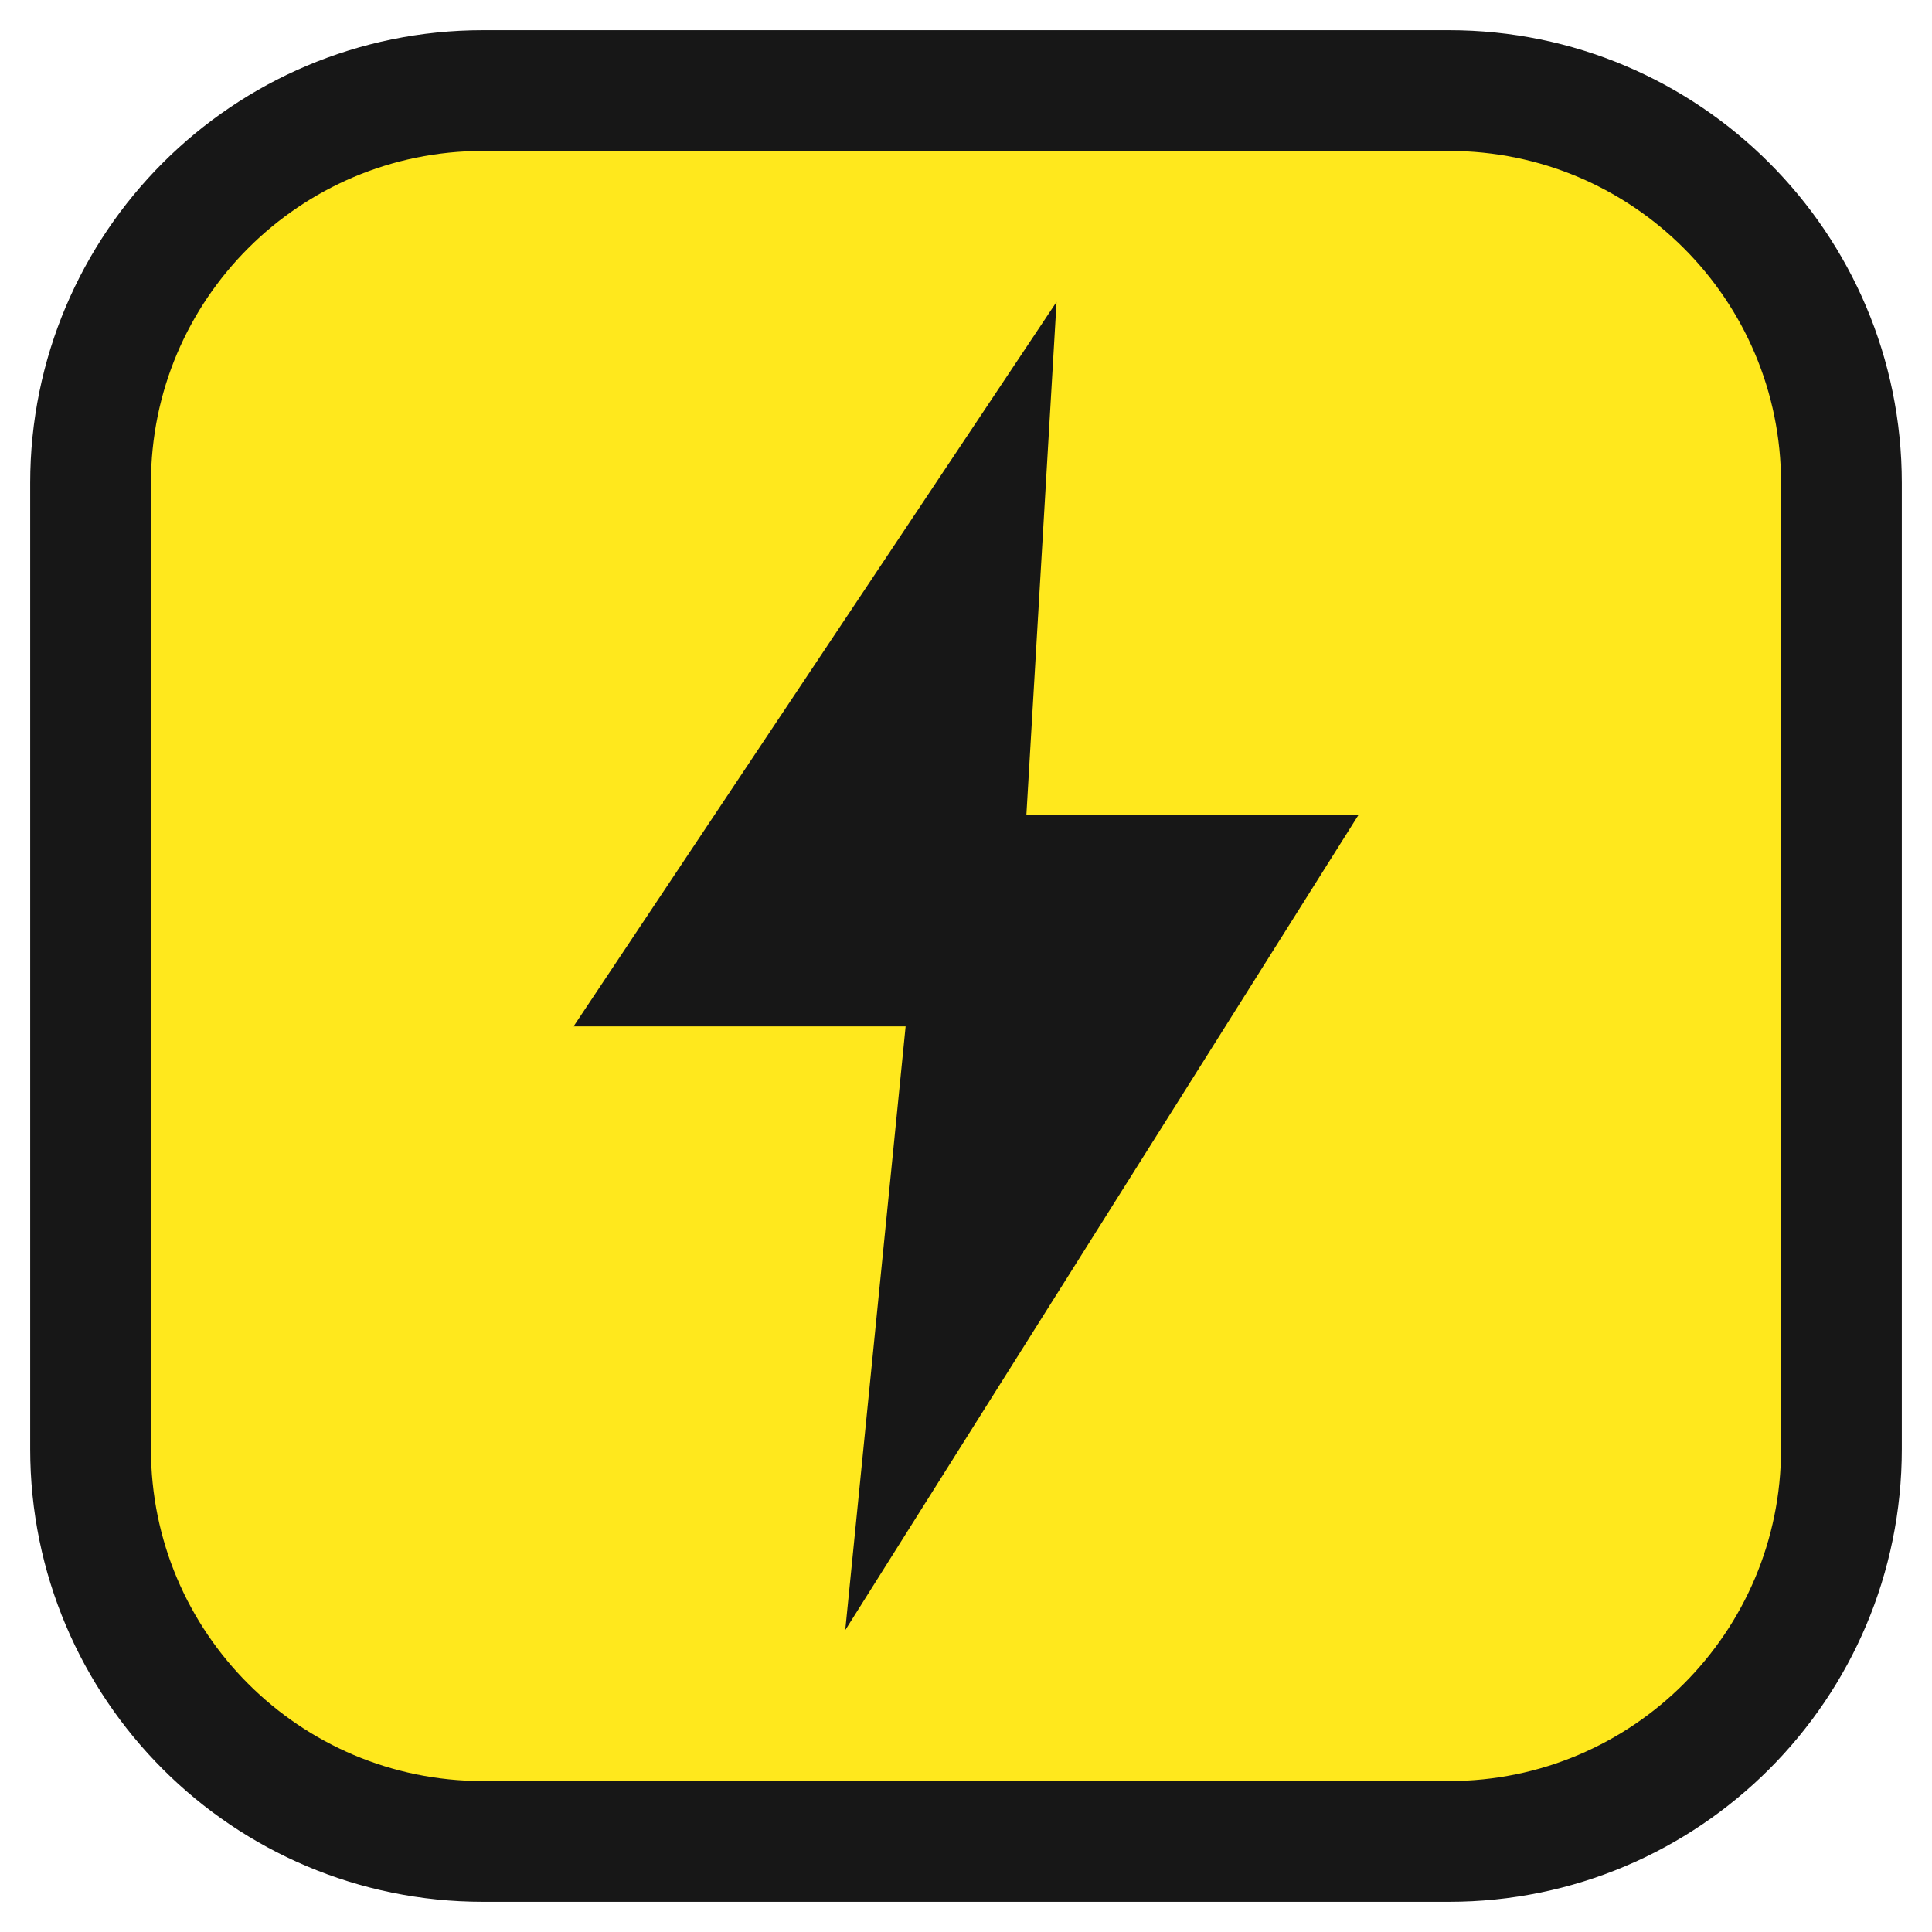
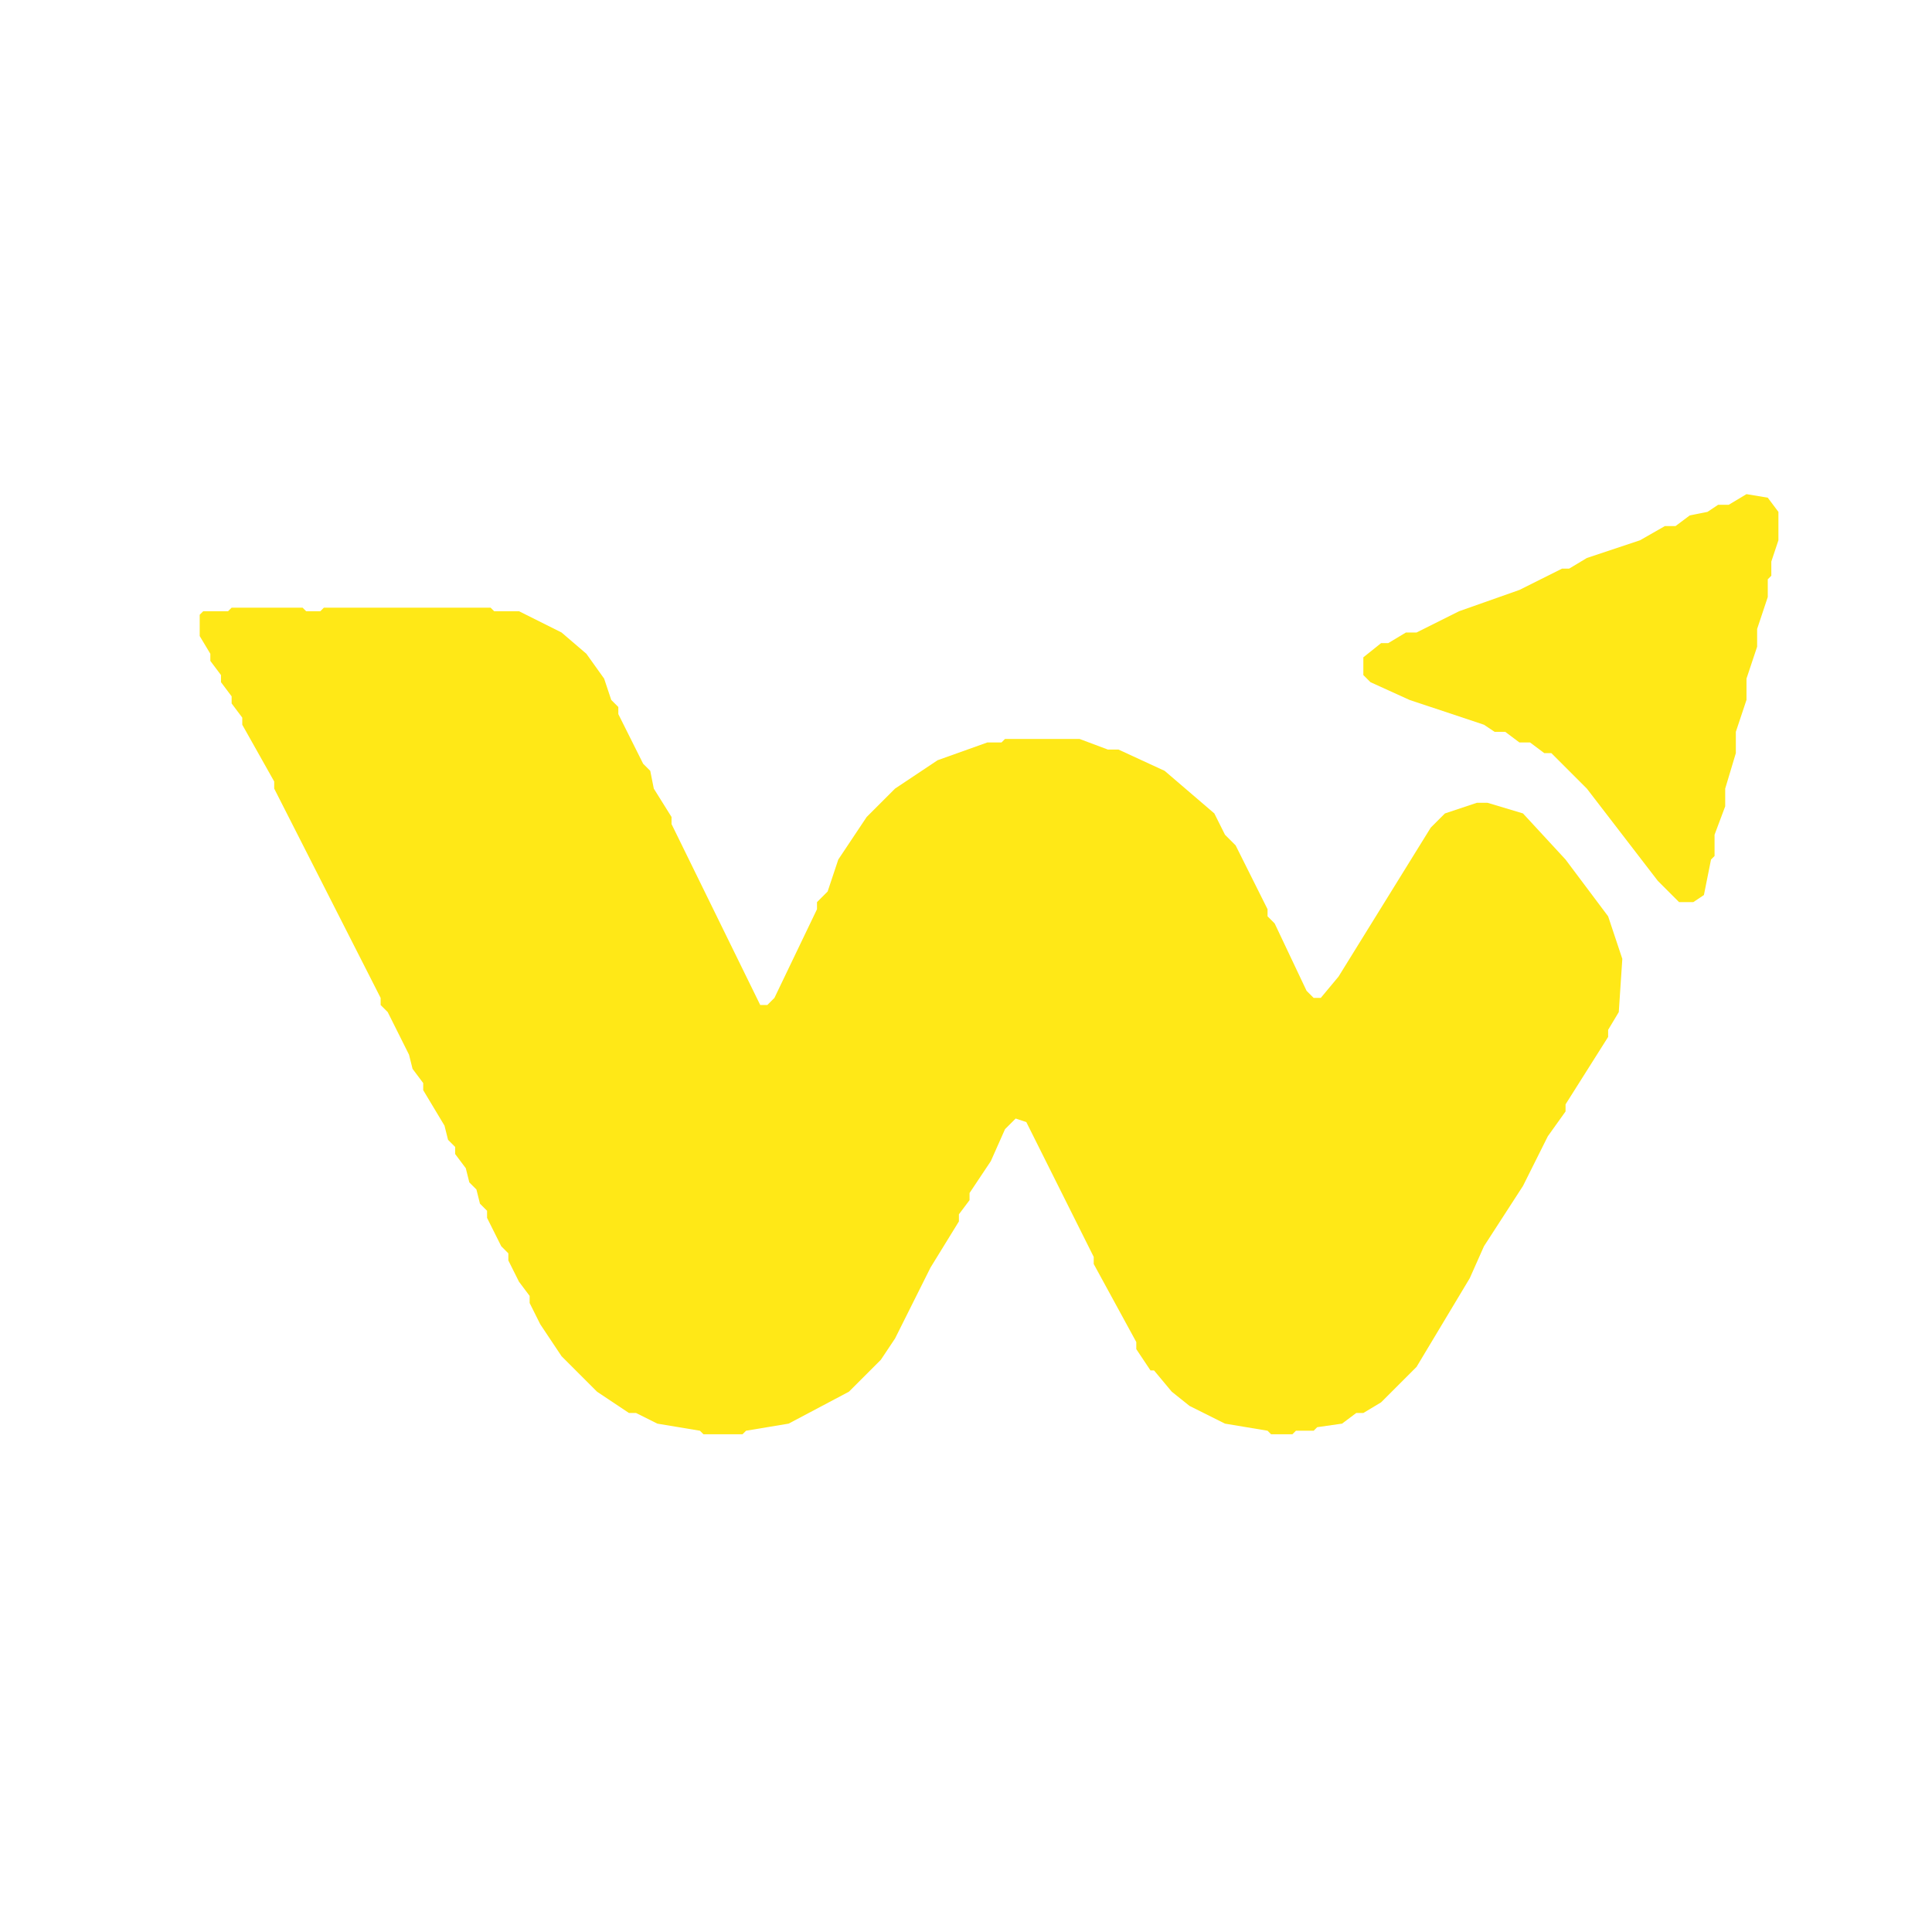
- <svg xmlns="http://www.w3.org/2000/svg" viewBox="0 0 64 64">
-   <rect x="3" y="3" width="58" height="58" rx="13" fill="#FFE81D" stroke="#171717" stroke-width="4" />
-   <path d="M35 10 19 34h11l-2 20 17-27H34l1-17Z" fill="#171717" />
+ <svg xmlns="http://www.w3.org/2000/svg" viewBox="0 0 512 512" width="512" height="512" role="img" aria-labelledby="title desc">
+   <g fill="#FFE817">
+     <path d="M 18.00 52.00 L 18.00 58.00 L 21.00 63.00 L 21.00 65.00 L 24.00 69.00 L 24.00 71.00 L 27.00 75.00 L 27.00 77.00 L 30.00 81.00 L 30.00 83.00 L 39.00 99.00 L 39.00 101.00 L 69.00 160.00 L 69.00 162.00 L 71.00 164.00 L 77.00 176.00 L 78.00 180.00 L 81.00 184.00 L 81.00 186.00 L 87.00 196.00 L 88.00 200.00 L 90.00 202.00 L 90.00 204.00 L 93.00 208.00 L 94.00 212.00 L 96.00 214.00 L 97.00 218.00 L 99.00 220.00 L 99.00 222.00 L 103.00 230.00 L 105.00 232.00 L 105.00 234.00 L 108.00 240.00 L 111.00 244.00 L 111.00 246.00 L 114.00 252.00 L 120.00 261.00 L 130.00 271.00 L 139.00 277.00 L 141.00 277.00 L 147.00 280.00 L 159.00 282.00 L 160.00 283.00 L 171.00 283.00 L 172.00 282.00 L 184.00 280.00 L 201.00 271.00 L 210.00 262.00 L 214.00 256.00 L 224.00 236.00 L 232.00 223.00 L 232.00 221.00 L 235.00 217.00 L 235.00 215.00 L 241.00 206.00 L 245.00 197.00 L 248.00 194.00 L 251.00 195.00 L 270.00 233.00 L 270.00 235.00 L 282.00 257.00 L 282.00 259.00 L 286.00 265.00 L 287.00 265.00 L 292.00 271.00 L 297.00 275.00 L 307.00 280.00 L 319.00 282.00 L 320.00 283.00 L 326.00 283.00 L 327.00 282.00 L 332.00 282.00 L 333.00 281.00 L 340.00 280.00 L 344.00 277.00 L 346.00 277.00 L 351.00 274.00 L 361.00 264.00 L 376.00 239.00 L 380.00 230.00 L 391.00 213.00 L 398.00 199.00 L 403.00 192.00 L 403.00 190.00 L 415.00 171.00 L 415.00 169.00 L 418.00 164.00 L 419.00 149.00 L 415.00 137.00 L 403.00 121.00 L 391.00 108.00 L 381.00 105.00 L 378.00 105.00 L 369.00 108.00 L 365.00 112.00 L 339.00 154.00 L 334.00 160.00 L 332.00 160.00 L 330.00 158.00 L 321.00 139.00 L 319.00 137.00 L 319.00 135.00 L 310.00 117.00 L 307.00 114.00 L 304.00 108.00 L 290.00 96.00 L 277.00 90.00 L 274.00 90.00 L 266.00 87.00 L 245.00 87.00 L 244.00 88.00 L 240.00 88.00 L 226.00 93.00 L 214.00 101.00 L 206.00 109.00 L 198.00 121.00 L 195.00 130.00 L 192.00 133.00 L 192.00 135.00 L 180.00 160.00 L 178.00 162.00 L 176.00 162.00 L 151.00 111.00 L 151.00 109.00 L 146.00 101.00 L 145.00 96.00 L 143.00 94.00 L 136.00 80.00 L 136.00 78.00 L 134.00 76.00 L 132.00 70.00 L 127.00 63.00 L 120.00 57.00 L 108.00 51.00 L 101.00 51.00 L 100.00 50.00 L 53.00 50.00 L 52.00 51.00 L 48.00 51.00 L 47.00 50.00 L 27.00 50.00 L 26.00 51.00 L 19.00 51.00 Z" transform="translate(36.00 114.03) scale(0.940171)" />
+     <path d="M 463.00 23.00 L 460.00 19.00 L 454.00 18.00 L 449.00 21.00 L 446.00 21.00 L 443.00 23.00 L 438.00 24.00 L 434.00 27.00 L 431.00 27.00 L 424.00 31.00 L 409.00 36.00 L 404.00 39.00 L 402.00 39.00 L 390.00 45.00 L 373.00 51.00 L 361.00 57.00 L 358.00 57.00 L 353.00 60.00 L 351.00 60.00 L 346.00 64.00 L 346.00 69.00 L 348.00 71.00 L 359.00 76.00 L 380.00 83.00 L 383.00 85.00 L 386.00 85.00 L 390.00 88.00 L 393.00 88.00 L 397.00 91.00 L 399.00 91.00 L 409.00 101.00 L 429.00 127.00 L 435.00 133.00 L 439.00 133.00 L 442.00 131.00 L 444.00 121.00 L 445.00 120.00 L 445.00 114.00 L 448.00 106.00 L 448.00 101.00 L 451.00 91.00 L 451.00 85.00 L 454.00 76.00 L 454.00 70.00 L 457.00 61.00 L 457.00 56.00 L 460.00 47.00 L 460.00 42.00 L 461.00 41.00 L 461.00 37.00 L 463.00 31.00 Z" transform="translate(36.00 114.03) scale(0.940171)" />
+   </g>
</svg>
